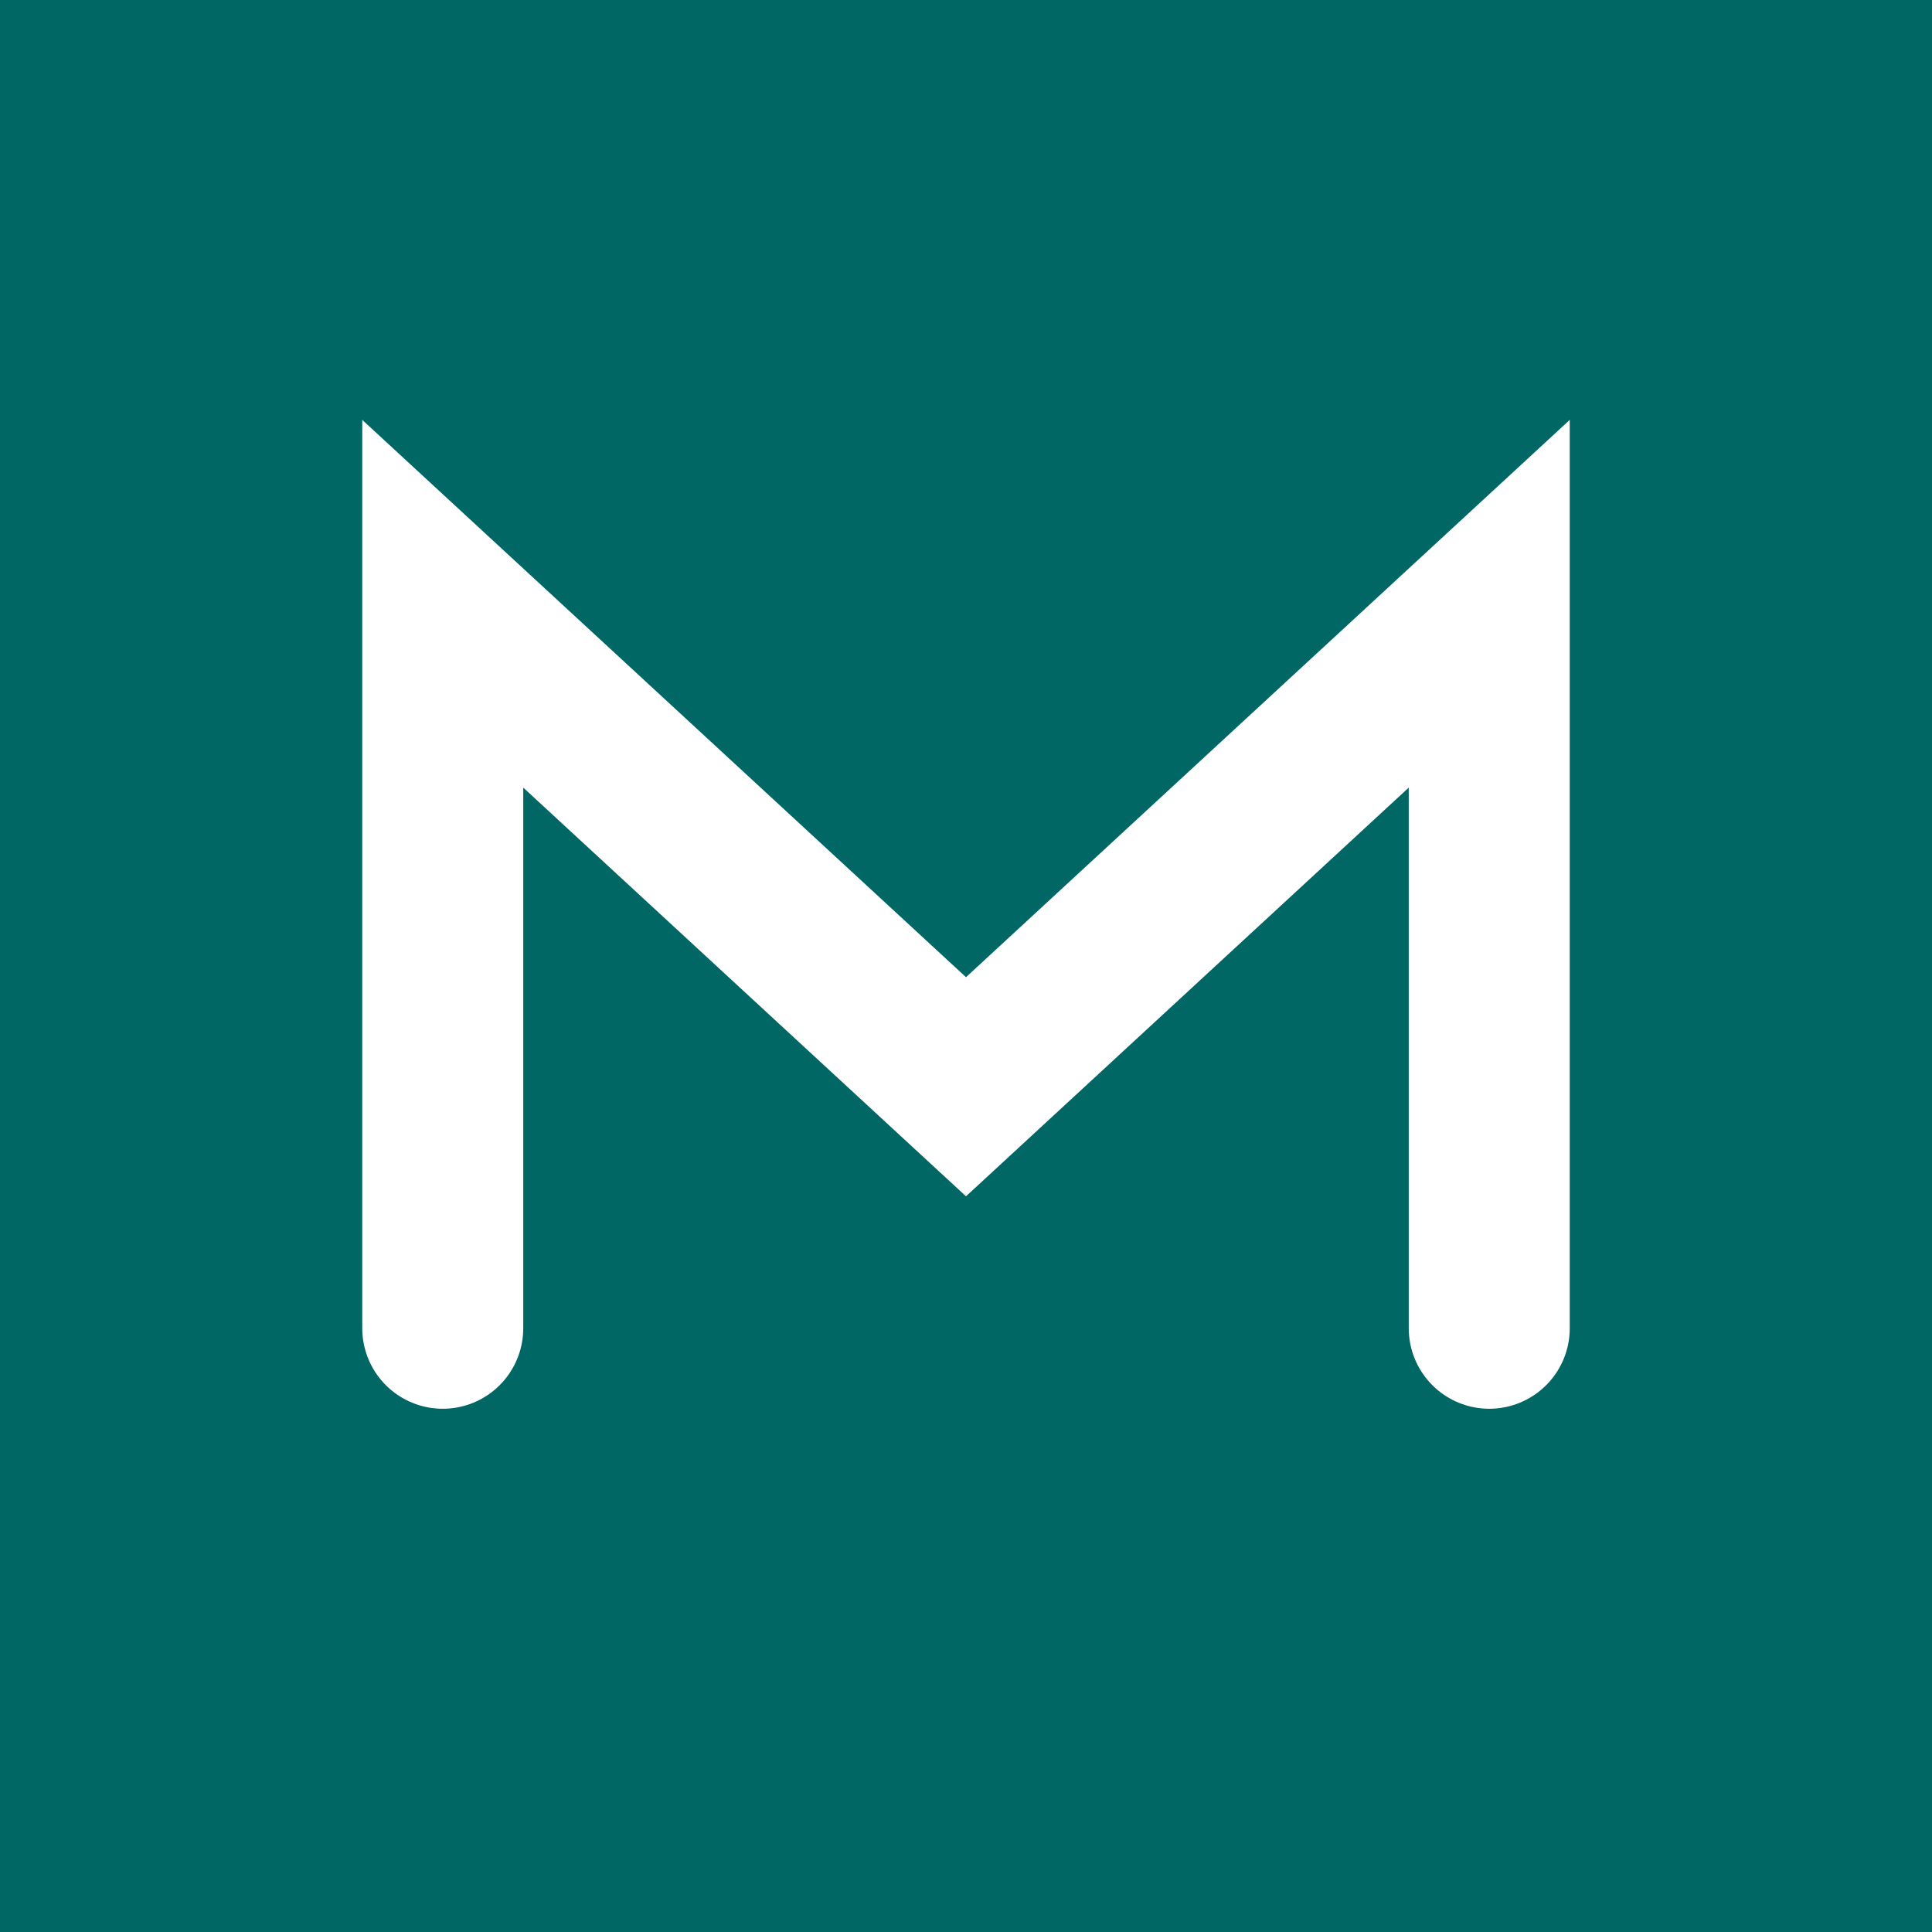
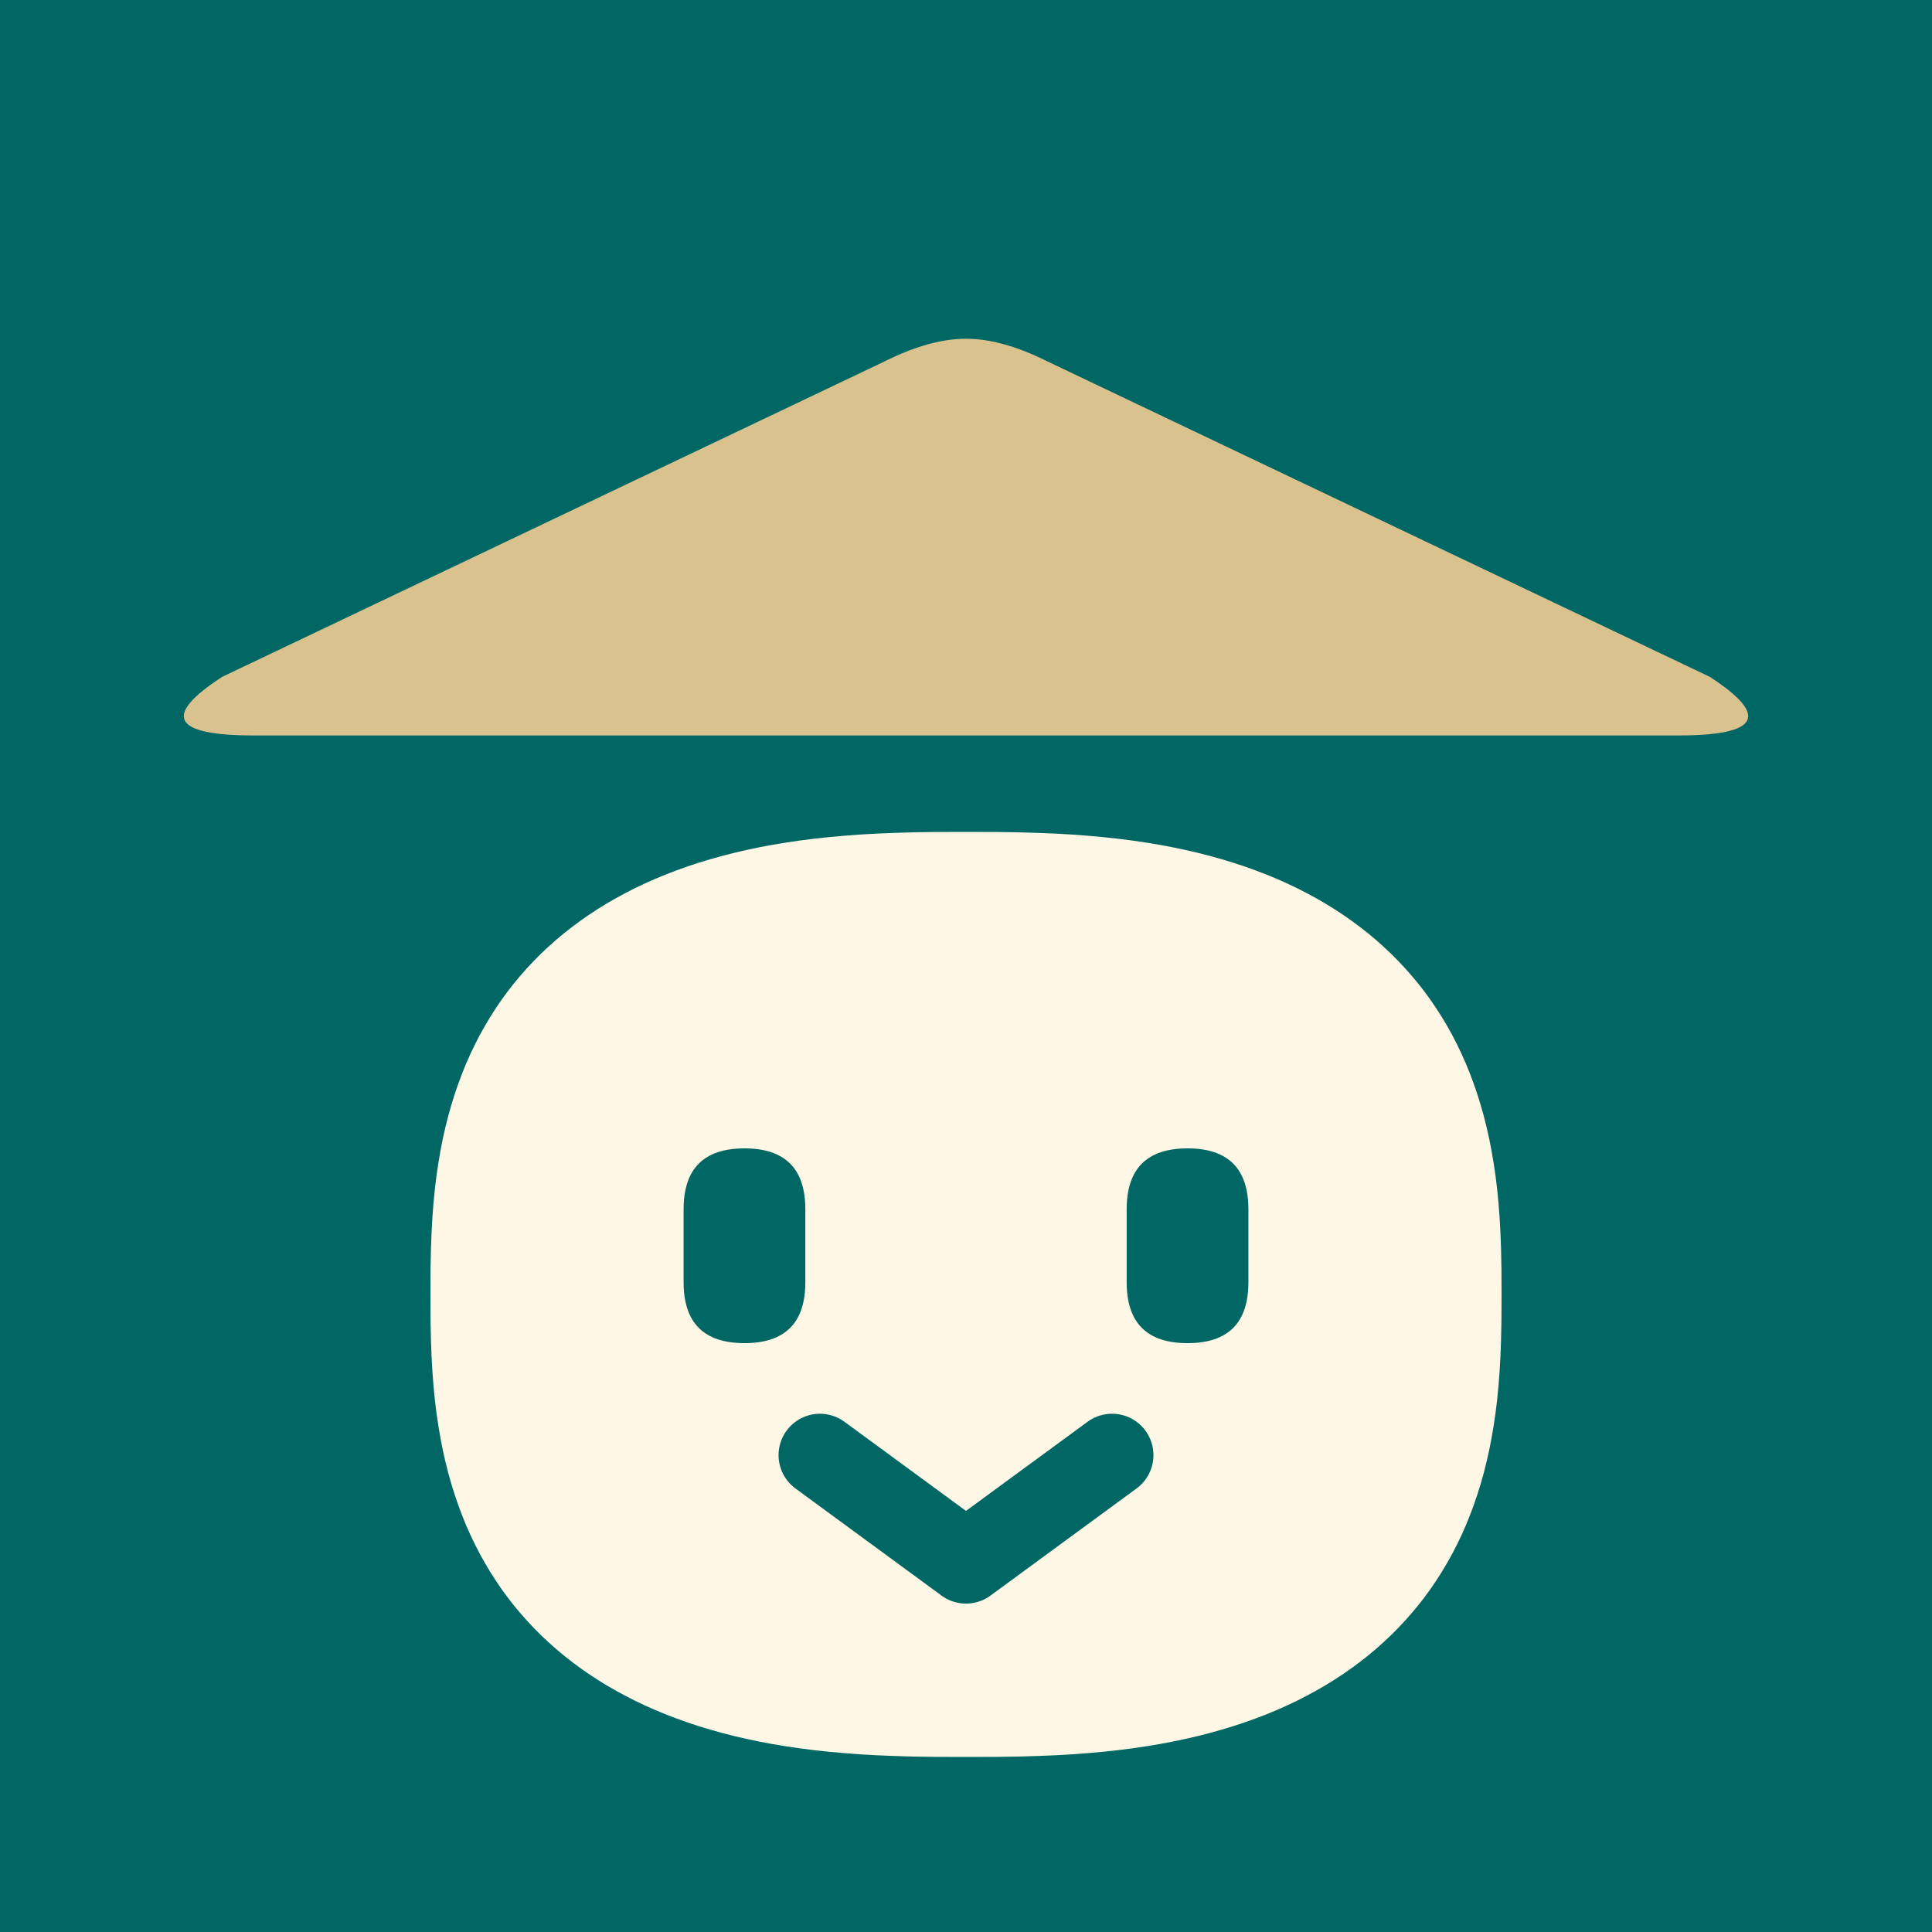
- <svg xmlns="http://www.w3.org/2000/svg" width="512" height="512" viewBox="0 0 48 48">
-   <path fill="#006765" d="M0 0h48v48h-48z" />
-   <path fill="none" stroke="#fff" stroke-width="4" stroke-linecap="round" d="M11 33V15L24 27L37 15V33" />
+ <svg xmlns="http://www.w3.org/2000/svg" width="48" height="48" viewBox="0 0 48 48">
+   <path fill="#006765" d="M0 0 L48 0 Q48 0 48 0 L48 48 Q48 48 48 48 L0 48 Q0 48 0 48 L0 0 Q0 0 0 0 Z" />
+   <path fill="#FFF7E5" stroke="none" stroke-width="0" stroke-linecap="round" stroke-linejoin="round" d="M37.306 32.16 Q37.306 32.607 37.303 32.823 Q37.299 33.075 37.293 33.291 Q37.287 33.507 37.278 33.704 Q37.269 33.901 37.256 34.085 Q37.244 34.269 37.229 34.444 Q37.213 34.619 37.195 34.786 Q37.176 34.953 37.155 35.113 Q37.133 35.274 37.108 35.429 Q37.084 35.584 37.056 35.734 Q37.029 35.884 36.998 36.03 Q36.967 36.176 36.933 36.318 Q36.899 36.46 36.863 36.598 Q36.826 36.736 36.786 36.87 Q36.746 37.005 36.703 37.136 Q36.66 37.267 36.614 37.396 Q36.568 37.524 36.519 37.649 Q36.47 37.774 36.419 37.896 Q36.367 38.018 36.312 38.137 Q36.257 38.257 36.199 38.373 Q36.141 38.49 36.08 38.604 Q36.019 38.717 35.955 38.828 Q35.891 38.94 35.824 39.048 Q35.757 39.157 35.687 39.262 Q35.617 39.368 35.545 39.472 Q35.472 39.575 35.396 39.676 Q35.32 39.776 35.242 39.875 Q35.163 39.973 35.081 40.068 Q35 40.164 34.915 40.257 Q34.83 40.35 34.743 40.441 Q34.655 40.532 34.565 40.62 Q34.475 40.708 34.381 40.793 Q34.288 40.879 34.192 40.962 Q34.096 41.045 33.997 41.126 Q33.897 41.206 33.795 41.284 Q33.693 41.362 33.588 41.438 Q33.484 41.514 33.376 41.587 Q33.268 41.66 33.157 41.73 Q33.046 41.801 32.933 41.869 Q32.819 41.937 32.702 42.002 Q32.586 42.067 32.466 42.13 Q32.346 42.193 32.224 42.254 Q32.101 42.314 31.976 42.372 Q31.85 42.429 31.721 42.485 Q31.593 42.54 31.461 42.593 Q31.329 42.645 31.194 42.695 Q31.059 42.745 30.921 42.793 Q30.783 42.84 30.642 42.885 Q30.5 42.93 30.355 42.972 Q30.211 43.015 30.062 43.054 Q29.914 43.094 29.762 43.131 Q29.61 43.168 29.454 43.202 Q29.298 43.237 29.138 43.269 Q28.978 43.3 28.814 43.33 Q28.65 43.359 28.481 43.385 Q28.312 43.412 28.138 43.436 Q27.965 43.46 27.785 43.481 Q27.605 43.502 27.419 43.521 Q27.234 43.539 27.04 43.555 Q26.847 43.571 26.645 43.585 Q26.442 43.598 26.229 43.609 Q26.016 43.619 25.787 43.627 Q25.56 43.635 25.309 43.641 Q25.06 43.646 24.768 43.649 Q24.517 43.651 24 43.651 Q23.483 43.651 23.232 43.649 Q22.94 43.646 22.691 43.641 Q22.44 43.635 22.213 43.627 Q21.984 43.619 21.771 43.609 Q21.558 43.598 21.355 43.585 Q21.153 43.571 20.96 43.555 Q20.766 43.539 20.581 43.521 Q20.395 43.502 20.215 43.481 Q20.035 43.46 19.862 43.436 Q19.688 43.412 19.519 43.385 Q19.35 43.359 19.186 43.33 Q19.022 43.3 18.862 43.269 Q18.702 43.237 18.546 43.202 Q18.39 43.168 18.238 43.131 Q18.086 43.094 17.938 43.054 Q17.789 43.015 17.645 42.972 Q17.5 42.93 17.358 42.885 Q17.217 42.84 17.079 42.793 Q16.941 42.745 16.806 42.695 Q16.671 42.645 16.539 42.593 Q16.407 42.54 16.279 42.485 Q16.15 42.429 16.024 42.372 Q15.899 42.314 15.776 42.254 Q15.654 42.193 15.534 42.13 Q15.414 42.067 15.298 42.002 Q15.181 41.937 15.067 41.869 Q14.954 41.801 14.843 41.73 Q14.732 41.66 14.624 41.587 Q14.516 41.514 14.412 41.438 Q14.307 41.362 14.205 41.284 Q14.103 41.206 14.003 41.126 Q13.904 41.045 13.808 40.962 Q13.712 40.879 13.619 40.793 Q13.525 40.708 13.435 40.62 Q13.345 40.532 13.257 40.441 Q13.17 40.35 13.085 40.257 Q13 40.164 12.919 40.068 Q12.837 39.973 12.758 39.875 Q12.68 39.776 12.604 39.676 Q12.528 39.575 12.455 39.472 Q12.383 39.368 12.313 39.262 Q12.243 39.157 12.176 39.048 Q12.109 38.94 12.045 38.828 Q11.981 38.717 11.92 38.604 Q11.859 38.49 11.801 38.373 Q11.743 38.257 11.688 38.137 Q11.633 38.018 11.581 37.896 Q11.53 37.774 11.481 37.649 Q11.432 37.524 11.386 37.396 Q11.34 37.267 11.297 37.136 Q11.254 37.005 11.214 36.87 Q11.174 36.736 11.137 36.598 Q11.101 36.46 11.067 36.318 Q11.033 36.176 11.002 36.03 Q10.971 35.884 10.944 35.734 Q10.916 35.584 10.892 35.429 Q10.867 35.274 10.845 35.113 Q10.824 34.953 10.805 34.786 Q10.787 34.619 10.771 34.444 Q10.756 34.269 10.744 34.085 Q10.731 33.901 10.722 33.704 Q10.713 33.507 10.707 33.291 Q10.701 33.075 10.697 32.823 Q10.694 32.607 10.694 32.16 Q10.694 31.713 10.697 31.497 Q10.701 31.245 10.707 31.029 Q10.713 30.813 10.722 30.616 Q10.731 30.419 10.744 30.235 Q10.756 30.051 10.771 29.876 Q10.787 29.701 10.805 29.534 Q10.824 29.367 10.845 29.207 Q10.867 29.046 10.892 28.891 Q10.916 28.736 10.944 28.586 Q10.971 28.436 11.002 28.29 Q11.033 28.144 11.067 28.002 Q11.101 27.86 11.137 27.722 Q11.174 27.584 11.214 27.45 Q11.254 27.315 11.297 27.184 Q11.34 27.053 11.386 26.924 Q11.432 26.796 11.481 26.671 Q11.53 26.546 11.581 26.424 Q11.633 26.302 11.688 26.183 Q11.743 26.063 11.801 25.947 Q11.859 25.83 11.92 25.716 Q11.981 25.603 12.045 25.492 Q12.109 25.38 12.176 25.272 Q12.243 25.163 12.313 25.058 Q12.383 24.952 12.455 24.848 Q12.528 24.745 12.604 24.644 Q12.68 24.544 12.758 24.445 Q12.837 24.347 12.919 24.252 Q13 24.156 13.085 24.063 Q13.17 23.97 13.257 23.879 Q13.345 23.788 13.435 23.7 Q13.525 23.612 13.619 23.527 Q13.712 23.441 13.808 23.358 Q13.904 23.275 14.003 23.194 Q14.103 23.114 14.205 23.036 Q14.307 22.958 14.412 22.882 Q14.516 22.806 14.624 22.733 Q14.732 22.66 14.843 22.59 Q14.954 22.519 15.067 22.451 Q15.181 22.383 15.298 22.318 Q15.414 22.253 15.534 22.19 Q15.654 22.127 15.776 22.066 Q15.899 22.006 16.024 21.948 Q16.15 21.891 16.279 21.835 Q16.407 21.78 16.539 21.727 Q16.671 21.675 16.806 21.625 Q16.941 21.575 17.079 21.527 Q17.217 21.48 17.358 21.435 Q17.5 21.39 17.645 21.348 Q17.789 21.305 17.938 21.266 Q18.086 21.226 18.238 21.189 Q18.39 21.152 18.546 21.118 Q18.702 21.083 18.862 21.051 Q19.022 21.02 19.186 20.99 Q19.35 20.961 19.519 20.935 Q19.688 20.908 19.862 20.884 Q20.035 20.86 20.215 20.839 Q20.395 20.818 20.581 20.799 Q20.766 20.781 20.96 20.765 Q21.153 20.749 21.355 20.735 Q21.558 20.722 21.771 20.711 Q21.984 20.701 22.213 20.693 Q22.44 20.685 22.691 20.679 Q22.94 20.674 23.232 20.671 Q23.483 20.669 24 20.669 Q24.517 20.669 24.768 20.671 Q25.06 20.674 25.309 20.679 Q25.56 20.685 25.787 20.693 Q26.016 20.701 26.229 20.711 Q26.442 20.722 26.645 20.735 Q26.847 20.749 27.04 20.765 Q27.234 20.781 27.419 20.799 Q27.605 20.818 27.785 20.839 Q27.965 20.86 28.138 20.884 Q28.312 20.908 28.481 20.935 Q28.65 20.961 28.814 20.99 Q28.978 21.02 29.138 21.051 Q29.298 21.083 29.454 21.118 Q29.61 21.152 29.762 21.189 Q29.914 21.226 30.062 21.266 Q30.211 21.305 30.355 21.348 Q30.5 21.39 30.642 21.435 Q30.783 21.48 30.921 21.527 Q31.059 21.575 31.194 21.625 Q31.329 21.675 31.461 21.727 Q31.593 21.78 31.721 21.835 Q31.85 21.891 31.976 21.948 Q32.101 22.006 32.224 22.066 Q32.346 22.127 32.466 22.19 Q32.586 22.253 32.702 22.318 Q32.819 22.383 32.933 22.451 Q33.046 22.519 33.157 22.59 Q33.268 22.66 33.376 22.733 Q33.484 22.806 33.588 22.882 Q33.693 22.958 33.795 23.036 Q33.897 23.114 33.997 23.194 Q34.096 23.275 34.192 23.358 Q34.288 23.441 34.381 23.527 Q34.475 23.612 34.565 23.7 Q34.655 23.788 34.743 23.879 Q34.83 23.97 34.915 24.063 Q35 24.156 35.081 24.252 Q35.163 24.347 35.242 24.445 Q35.32 24.544 35.396 24.644 Q35.472 24.745 35.545 24.848 Q35.617 24.952 35.687 25.058 Q35.757 25.163 35.824 25.272 Q35.891 25.38 35.955 25.492 Q36.019 25.603 36.08 25.716 Q36.141 25.83 36.199 25.947 Q36.257 26.063 36.312 26.183 Q36.367 26.302 36.419 26.424 Q36.47 26.546 36.519 26.671 Q36.568 26.796 36.614 26.924 Q36.66 27.053 36.703 27.184 Q36.746 27.315 36.786 27.45 Q36.826 27.584 36.863 27.722 Q36.899 27.86 36.933 28.002 Q36.967 28.144 36.998 28.29 Q37.029 28.436 37.056 28.586 Q37.084 28.736 37.108 28.891 Q37.133 29.046 37.155 29.207 Q37.176 29.367 37.195 29.534 Q37.213 29.701 37.229 29.876 Q37.244 30.051 37.256 30.235 Q37.269 30.419 37.278 30.616 Q37.287 30.813 37.293 31.029 Q37.299 31.245 37.303 31.497 Q37.306 31.713 37.306 32.16 Z" />
+   <path fill="#D9C28E" stroke="none" stroke-width="0" stroke-linecap="round" stroke-linejoin="round" d="M24 8.416 Q24.896 8.416 26.016 8.976 L42.48 16.816 Q44.72 18.272 41.696 18.272 L6.304 18.272 Q3.28 18.272 5.52 16.816 L21.984 8.976 Q23.104 8.416 24 8.416 Z" />
+   <path fill="#006765" stroke="none" stroke-width="0" stroke-linecap="round" stroke-linejoin="round" d="M18.496 28.531 L18.496 28.531 Q20.008 28.531 20.008 30.043 L20.008 31.858 Q20.008 33.37 18.496 33.37 L18.496 33.37 Q16.984 33.37 16.984 31.858 L16.984 30.043 Q16.984 28.531 18.496 28.531 Z" />
+   <path fill="#006765" stroke="none" stroke-width="0" stroke-linecap="round" stroke-linejoin="round" d="M29.504 28.531 L29.504 28.531 Q31.016 28.531 31.016 30.043 L31.016 31.858 Q31.016 33.37 29.504 33.37 L29.504 33.37 Q27.992 33.37 27.992 31.858 L27.992 30.043 Q27.992 28.531 29.504 28.531 Z" />
+   <path fill="none" stroke="#006765" stroke-width="2.056" stroke-linecap="round" stroke-linejoin="round" d="M20.371 36.152 L24 38.813 L27.629 36.152" />
</svg>
